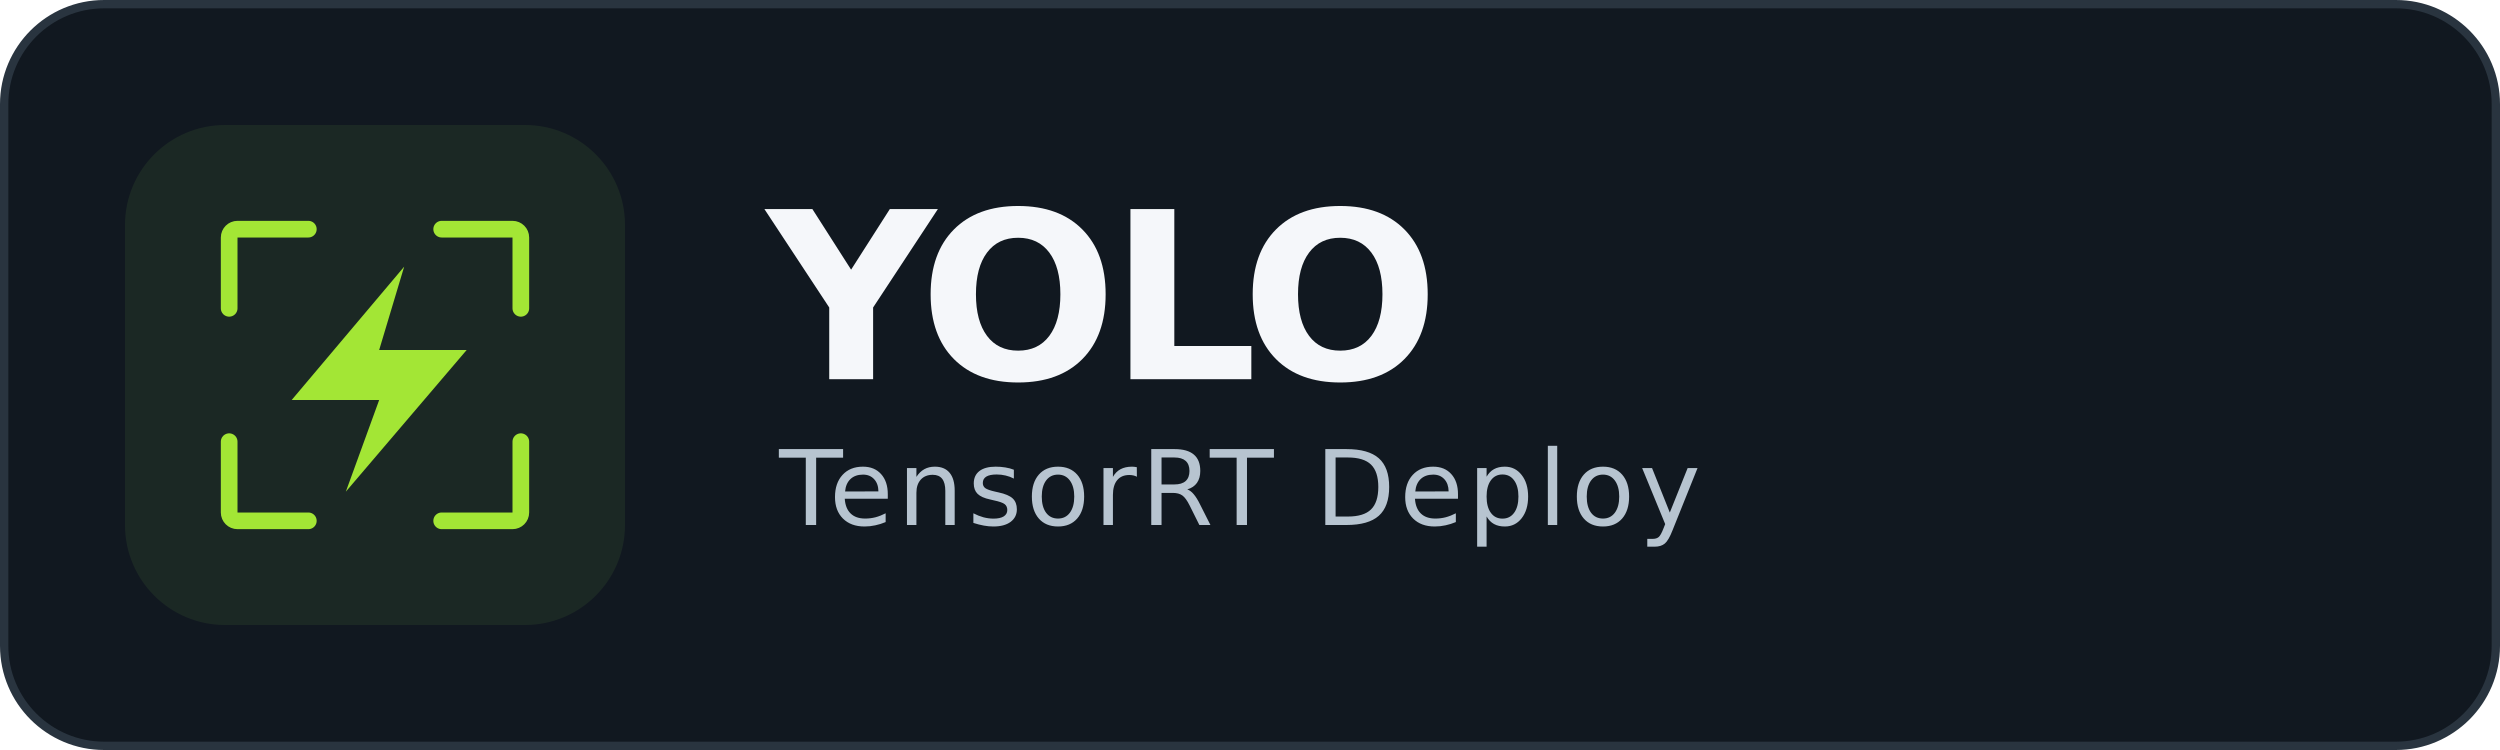
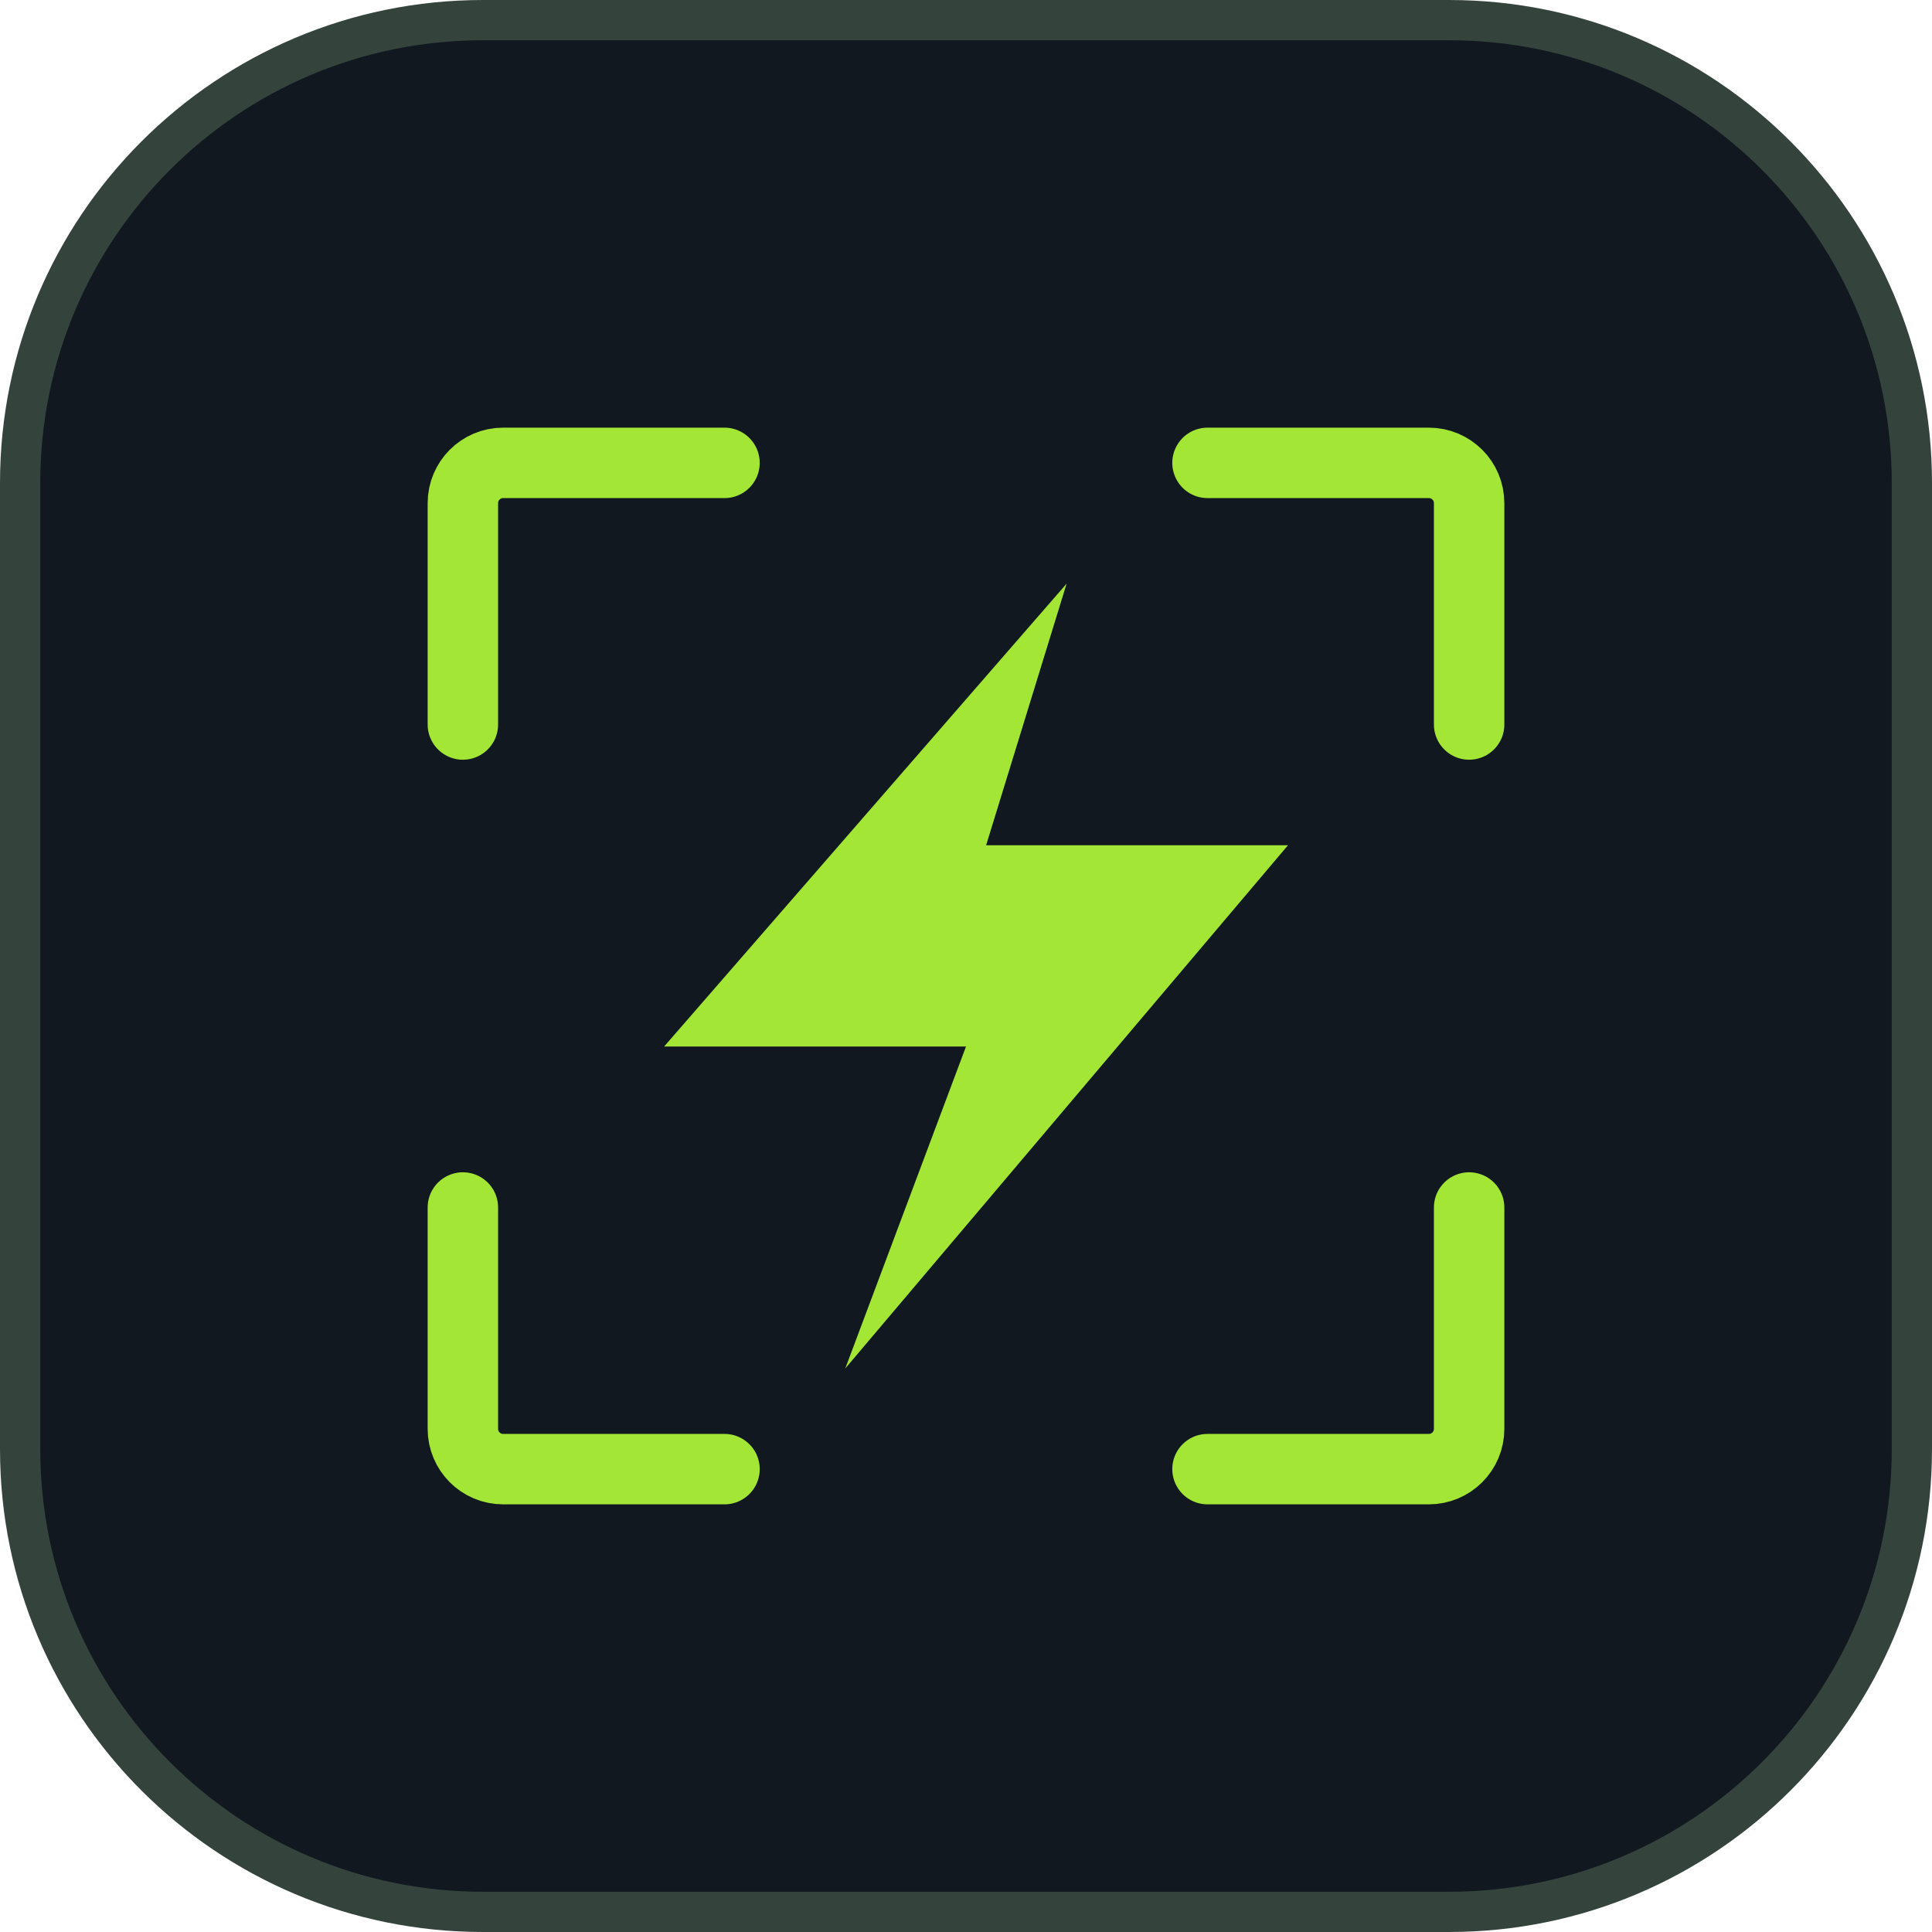
- <svg xmlns="http://www.w3.org/2000/svg" width="600" height="180" viewBox="0 0 600 180" role="img" aria-labelledby="title desc">
-   <rect x="1" y="1" width="598" height="178" rx="24" fill="#111820" stroke="#29343f" stroke-width="2" />
-   <rect x="30" y="30" width="120" height="120" rx="24" fill="#1b2824" />
-   <path d="M55 74V57a2 2 0 0 1 2-2h17 M106 55h17a2 2 0 0 1 2 2v17 M125 106v17a2 2 0 0 1-2 2h-17 M74 125H57a2 2 0 0 1-2-2v-17" fill="none" stroke="#a3e635" stroke-width="4" stroke-linecap="round" />
-   <path d="M97 64 70 96h21l-8 22 29-34H91z" fill="#a3e635" />
-   <g font-family="DejaVu Sans, Arial, sans-serif">
-     <text x="184" y="91" fill="#f5f7fa" font-size="56" font-weight="700" letter-spacing="-2">YOLO</text>
-     <text x="187" y="126" fill="#b7c4d0" font-size="25" font-weight="400" letter-spacing="1">TensorRT Deploy</text>
-   </g>
+ <svg xmlns="http://www.w3.org/2000/svg" width="96" height="96" viewBox="0 0 96 96" role="img" aria-labelledby="title desc">
+   <rect x="1" y="1" width="94" height="94" rx="23" fill="#111820" stroke="#34443d" stroke-width="2" />
+   <path d="M23 36V25a2 2 0 0 1 2-2h11 M60 23h11a2 2 0 0 1 2 2v11 M73 60v11a2 2 0 0 1-2 2H60 M36 73H25a2 2 0 0 1-2-2V60" fill="none" stroke="#a3e635" stroke-width="3.5" stroke-linecap="round" />
+   <path d="M53 29 33 52h15l-6 16 22-26H49z" fill="#a3e635" />
</svg>
